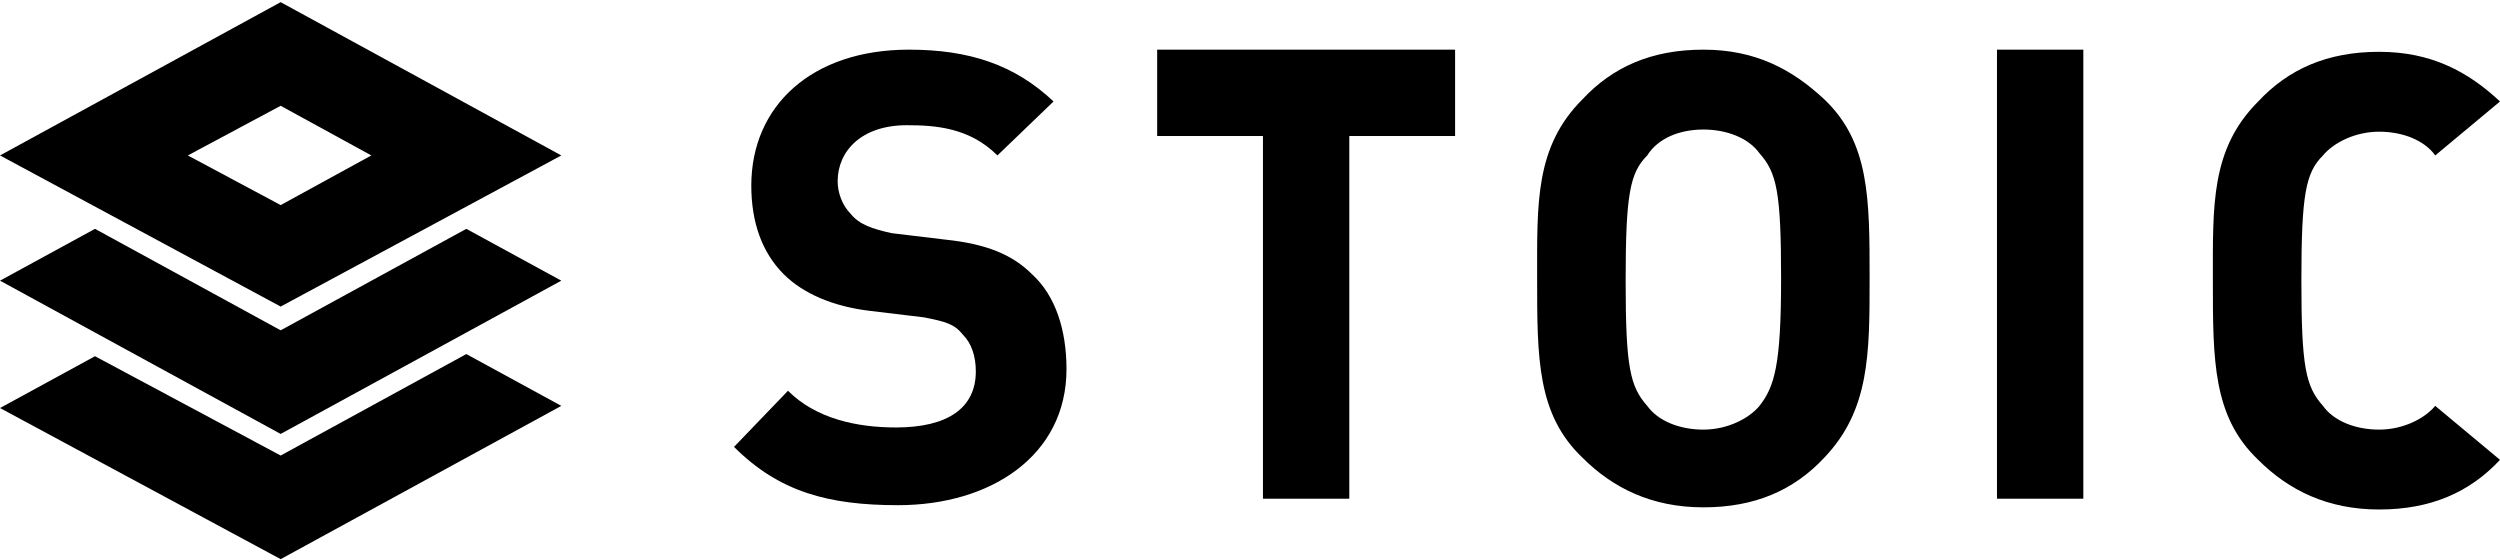
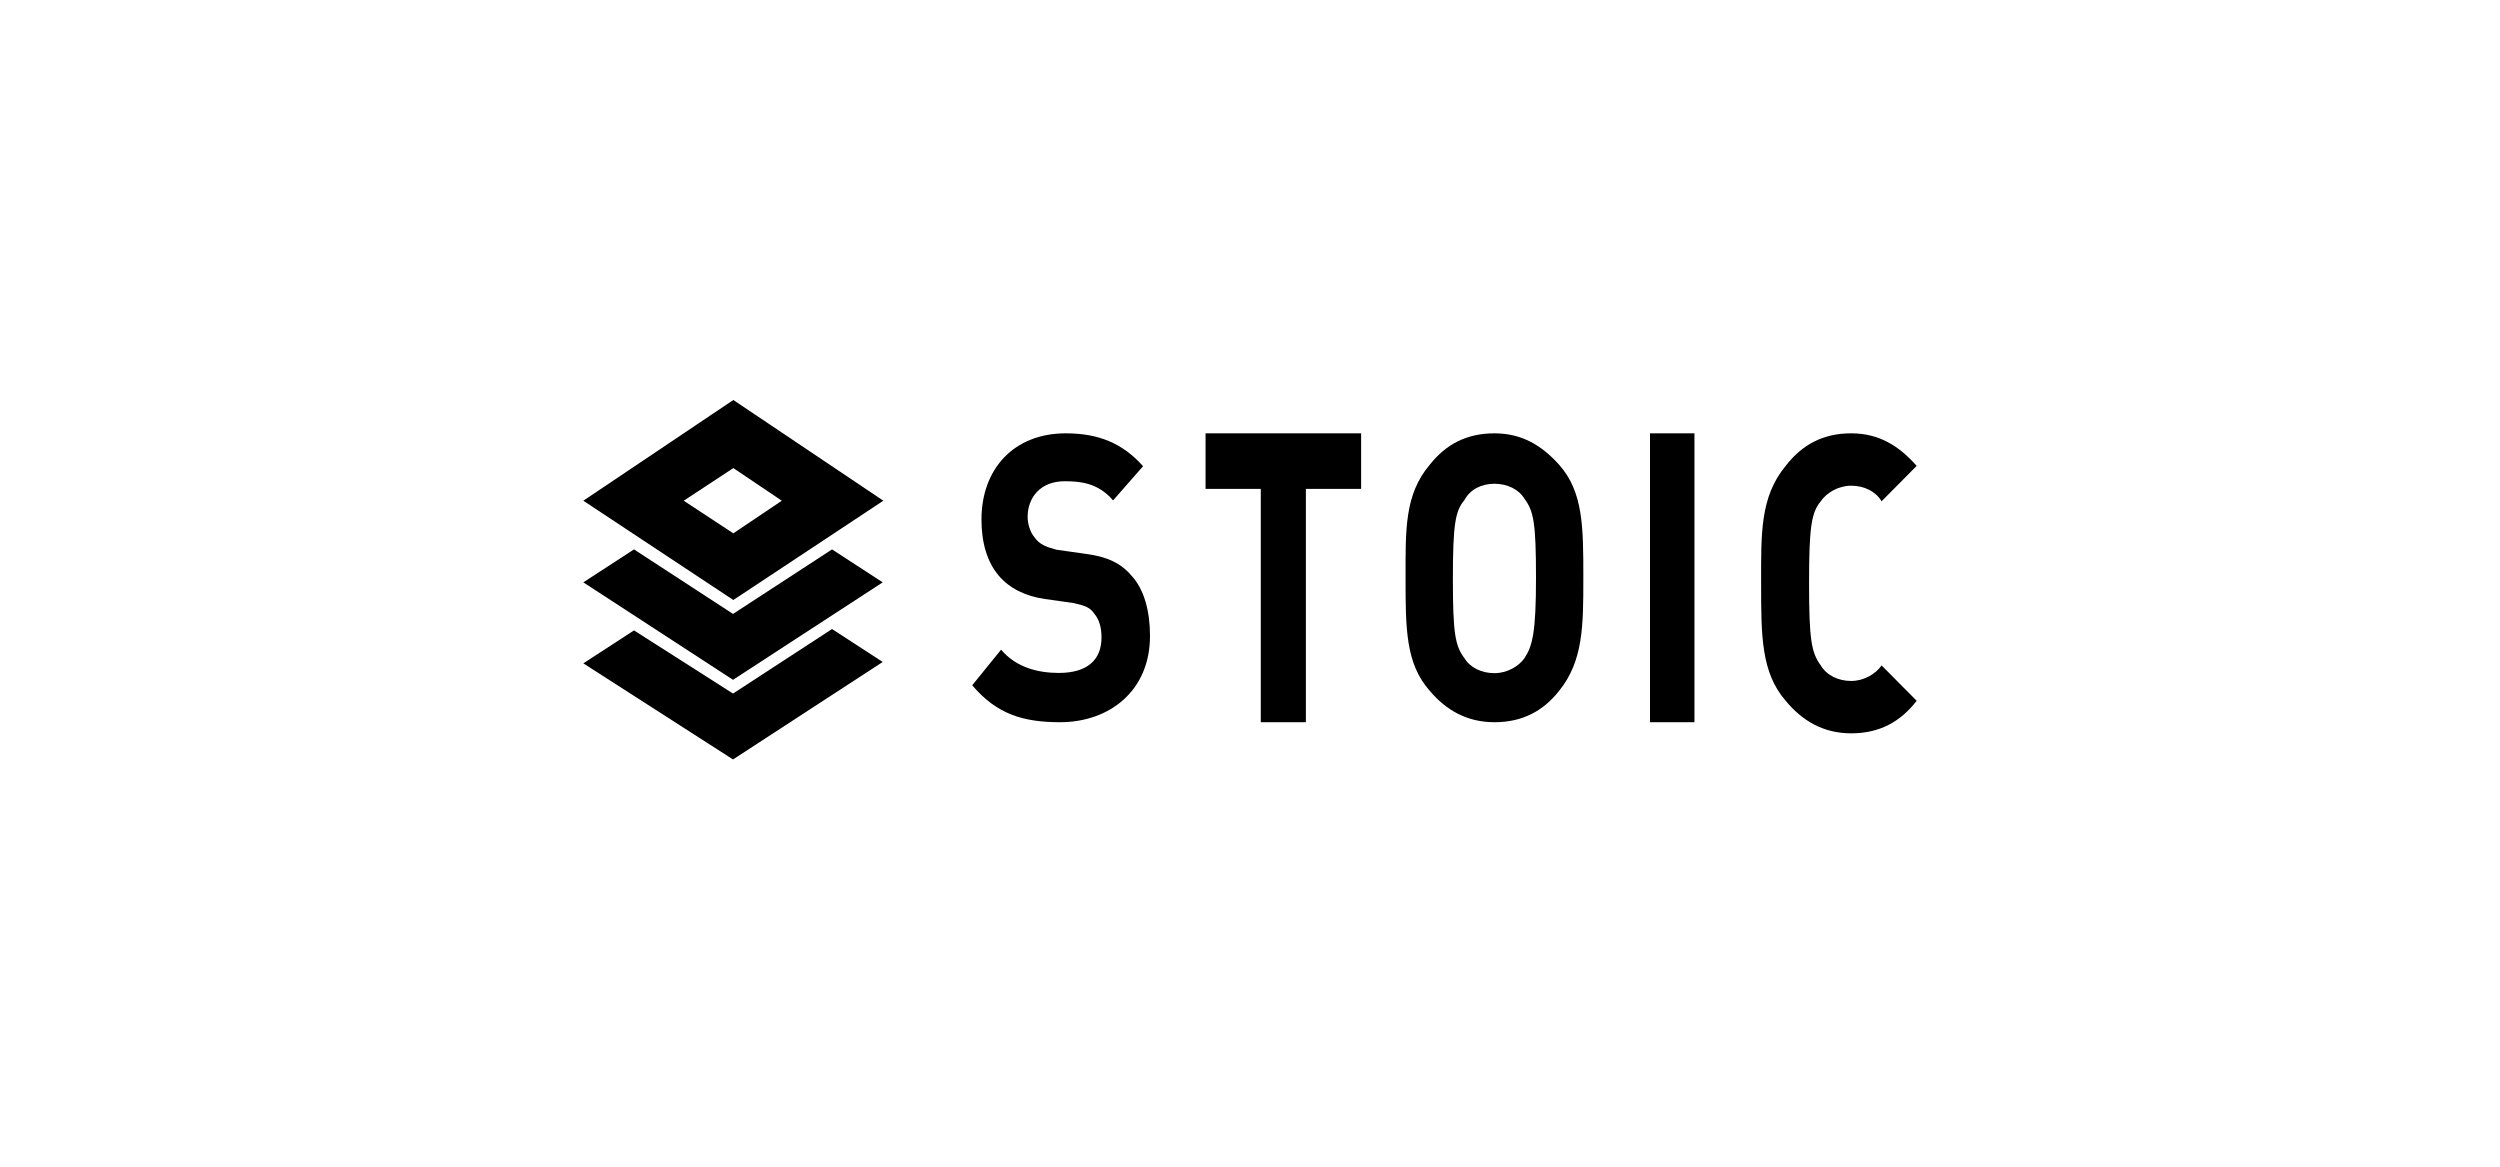
- <svg xmlns="http://www.w3.org/2000/svg" id="Ebene_1" x="0" y="0" version="1.1" viewBox="0 0 115.8 25.9" style="enable-background:new 0 0 115.8 25.9" xml:space="preserve">
-   <style type="text/css" />
-   <path d="M42.1,2.3c-4.5,0-7.3,2.6-7.3,6.3c0,1.7,0.5,3.1,1.5,4.1c0.9,0.9,2.3,1.5,4,1.7l2.5,0.3c1,0.2,1.4,0.3,1.8,0.8 c0.4,0.4,0.6,1,0.6,1.7c0,1.7-1.3,2.6-3.7,2.6c-1.8,0-3.7-0.4-5-1.7L34,20.7c2.1,2.1,4.4,2.7,7.6,2.7c4.3,0,7.8-2.3,7.8-6.3 c0-1.8-0.5-3.4-1.6-4.4c-0.9-0.9-2.1-1.4-4-1.6l-2.5-0.3c-0.9-0.2-1.5-0.4-1.9-0.9c-0.4-0.4-0.6-1-0.6-1.5c0-1.4,1.1-2.6,3.2-2.6 c1.3,0,2.9,0.1,4.2,1.4l2.6-2.5C47,3,44.9,2.3,42.1,2.3z" />
-   <polygon points="67.4 2.3 62.5 2.3 58.5 2.3 53.6 2.3 53.6 6.3 58.5 6.3 58.5 23.1 62.5 23.1 62.5 6.3 67.4 6.3" />
-   <path d="M84.5,4.6c-1.5-1.4-3.2-2.3-5.6-2.3c-2.4,0-4.2,0.8-5.6,2.3c-2.2,2.2-2.1,4.8-2.1,8.3c0,3.7,0,6.3,2.1,8.3 c1.4,1.4,3.2,2.3,5.6,2.3c2.4,0,4.2-0.8,5.6-2.3c2.1-2.2,2.1-4.8,2.1-8.3C86.6,9.2,86.6,6.6,84.5,4.6z M81.5,18.8 c-0.5,0.6-1.5,1.1-2.6,1.1c-1.1,0-2.1-0.4-2.6-1.1c-0.8-0.9-1-1.8-1-5.8s0.2-5,1-5.8C76.8,6.4,77.8,6,78.9,6c1.1,0,2.1,0.4,2.6,1.1 c0.8,0.9,1,1.8,1,5.8S82.2,17.9,81.5,18.8z" />
-   <rect width="4" height="20.8" x="92.5" y="2.3" />
-   <path d="M112.8,18.8c-0.5,0.6-1.5,1.1-2.6,1.1c-1.1,0-2.1-0.4-2.6-1.1c-0.8-0.9-1-1.8-1-5.8s0.2-5,1-5.8c0.5-0.6,1.5-1.1,2.6-1.1 c1.1,0,2.1,0.4,2.6,1.1l3-2.5c-1.5-1.4-3.2-2.3-5.6-2.3c-2.4,0-4.2,0.8-5.6,2.3c-2.2,2.2-2.1,4.8-2.1,8.3c0,3.7,0,6.3,2.1,8.3 c1.4,1.4,3.2,2.3,5.6,2.3c2.4,0,4.2-0.8,5.6-2.3" />
-   <g>
-     <g>
-       <polygon points="13 21.1 4.4 16.5 0 18.9 13 25.9 26 18.8 21.6 16.4" />
-     </g>
-   </g>
-   <g>
-     <polygon points="26 13 21.6 10.6 13 15.3 4.4 10.6 0 13 13 20.1" />
-   </g>
-   <path d="M13,14.2L0,7.2l13-7.1l13,7.1L13,14.2z M8.7,7.2L13,9.5l4.2-2.3l-4.2-2.3L8.7,7.2z" />
+ <svg xmlns="http://www.w3.org/2000/svg" width="150" height="70" viewBox="0 0 150 70" fill="none">
+   <path d="M63.944 26C60.827 26 58.888 28.136 58.888 31.175C58.888 32.572 59.234 33.722 59.927 34.543C60.55 35.283 61.52 35.776 62.697 35.94L64.429 36.186C65.121 36.351 65.398 36.433 65.675 36.844C65.953 37.172 66.091 37.665 66.091 38.24C66.091 39.637 65.191 40.376 63.528 40.376C62.282 40.376 60.965 40.047 60.065 38.98L58.334 41.115C59.788 42.84 61.381 43.333 63.598 43.333C66.576 43.333 69 41.444 69 38.158C69 36.679 68.654 35.365 67.892 34.543C67.269 33.804 66.437 33.393 65.121 33.229L63.39 32.983C62.766 32.818 62.351 32.654 62.074 32.243C61.797 31.915 61.658 31.422 61.658 31.011C61.658 29.861 62.42 28.875 63.875 28.875C64.775 28.875 65.883 28.957 66.784 30.025L68.585 27.972C67.338 26.575 65.883 26 63.944 26Z" fill="black" />
+   <path d="M81.667 26H78.353H75.647H72.333V29.333H75.647V43.333H78.353V29.333H81.667V26Z" fill="black" />
+   <path d="M93.545 27.881C92.507 26.736 91.329 26 89.667 26C88.005 26 86.758 26.654 85.788 27.881C84.264 29.679 84.334 31.805 84.334 34.667C84.334 37.692 84.334 39.818 85.788 41.453C86.758 42.597 88.005 43.333 89.667 43.333C91.329 43.333 92.576 42.679 93.545 41.453C95 39.654 95 37.528 95 34.667C95 31.642 95 29.516 93.545 27.881ZM91.468 39.491C91.121 39.981 90.429 40.39 89.667 40.39C88.905 40.39 88.212 40.063 87.866 39.491C87.312 38.755 87.173 38.019 87.173 34.748C87.173 31.478 87.312 30.66 87.866 30.006C88.212 29.352 88.905 29.025 89.667 29.025C90.429 29.025 91.121 29.352 91.468 29.924C92.022 30.66 92.16 31.396 92.16 34.667C92.16 37.937 91.952 38.755 91.468 39.491Z" fill="black" />
+   <path d="M101.667 26H99V43.333H101.667V26Z" fill="black" />
+   <path d="M112.895 39.925C112.544 40.434 111.842 40.858 111.07 40.858C110.299 40.858 109.597 40.519 109.246 39.925C108.685 39.16 108.544 38.396 108.544 35C108.544 31.604 108.685 30.755 109.246 30.076C109.597 29.566 110.299 29.142 111.07 29.142C111.842 29.142 112.544 29.481 112.895 30.076L115 27.953C113.948 26.764 112.755 26 111.07 26C109.386 26 108.123 26.679 107.141 27.953C105.597 29.821 105.667 32.028 105.667 35C105.667 38.142 105.667 40.349 107.141 42.047C108.123 43.236 109.386 44 111.07 44C112.755 44 114.018 43.321 115 42.047" fill="black" />
+   <path d="M43.981 41.613L38.04 37.824L35 39.801L43.981 45.567L52.962 39.718L49.922 37.742L43.981 41.613Z" fill="black" />
+   <path d="M52.962 34.941L49.922 32.964L43.981 36.836L38.04 32.964L35 34.941L43.981 40.789L52.962 34.941Z" fill="black" />
+   <path d="M44 36L35 30.043L44 24L53 30.043L44 36ZM41.023 30.043L44 32L46.908 30.043L44 28.085L41.023 30.043Z" fill="black" />
</svg>
